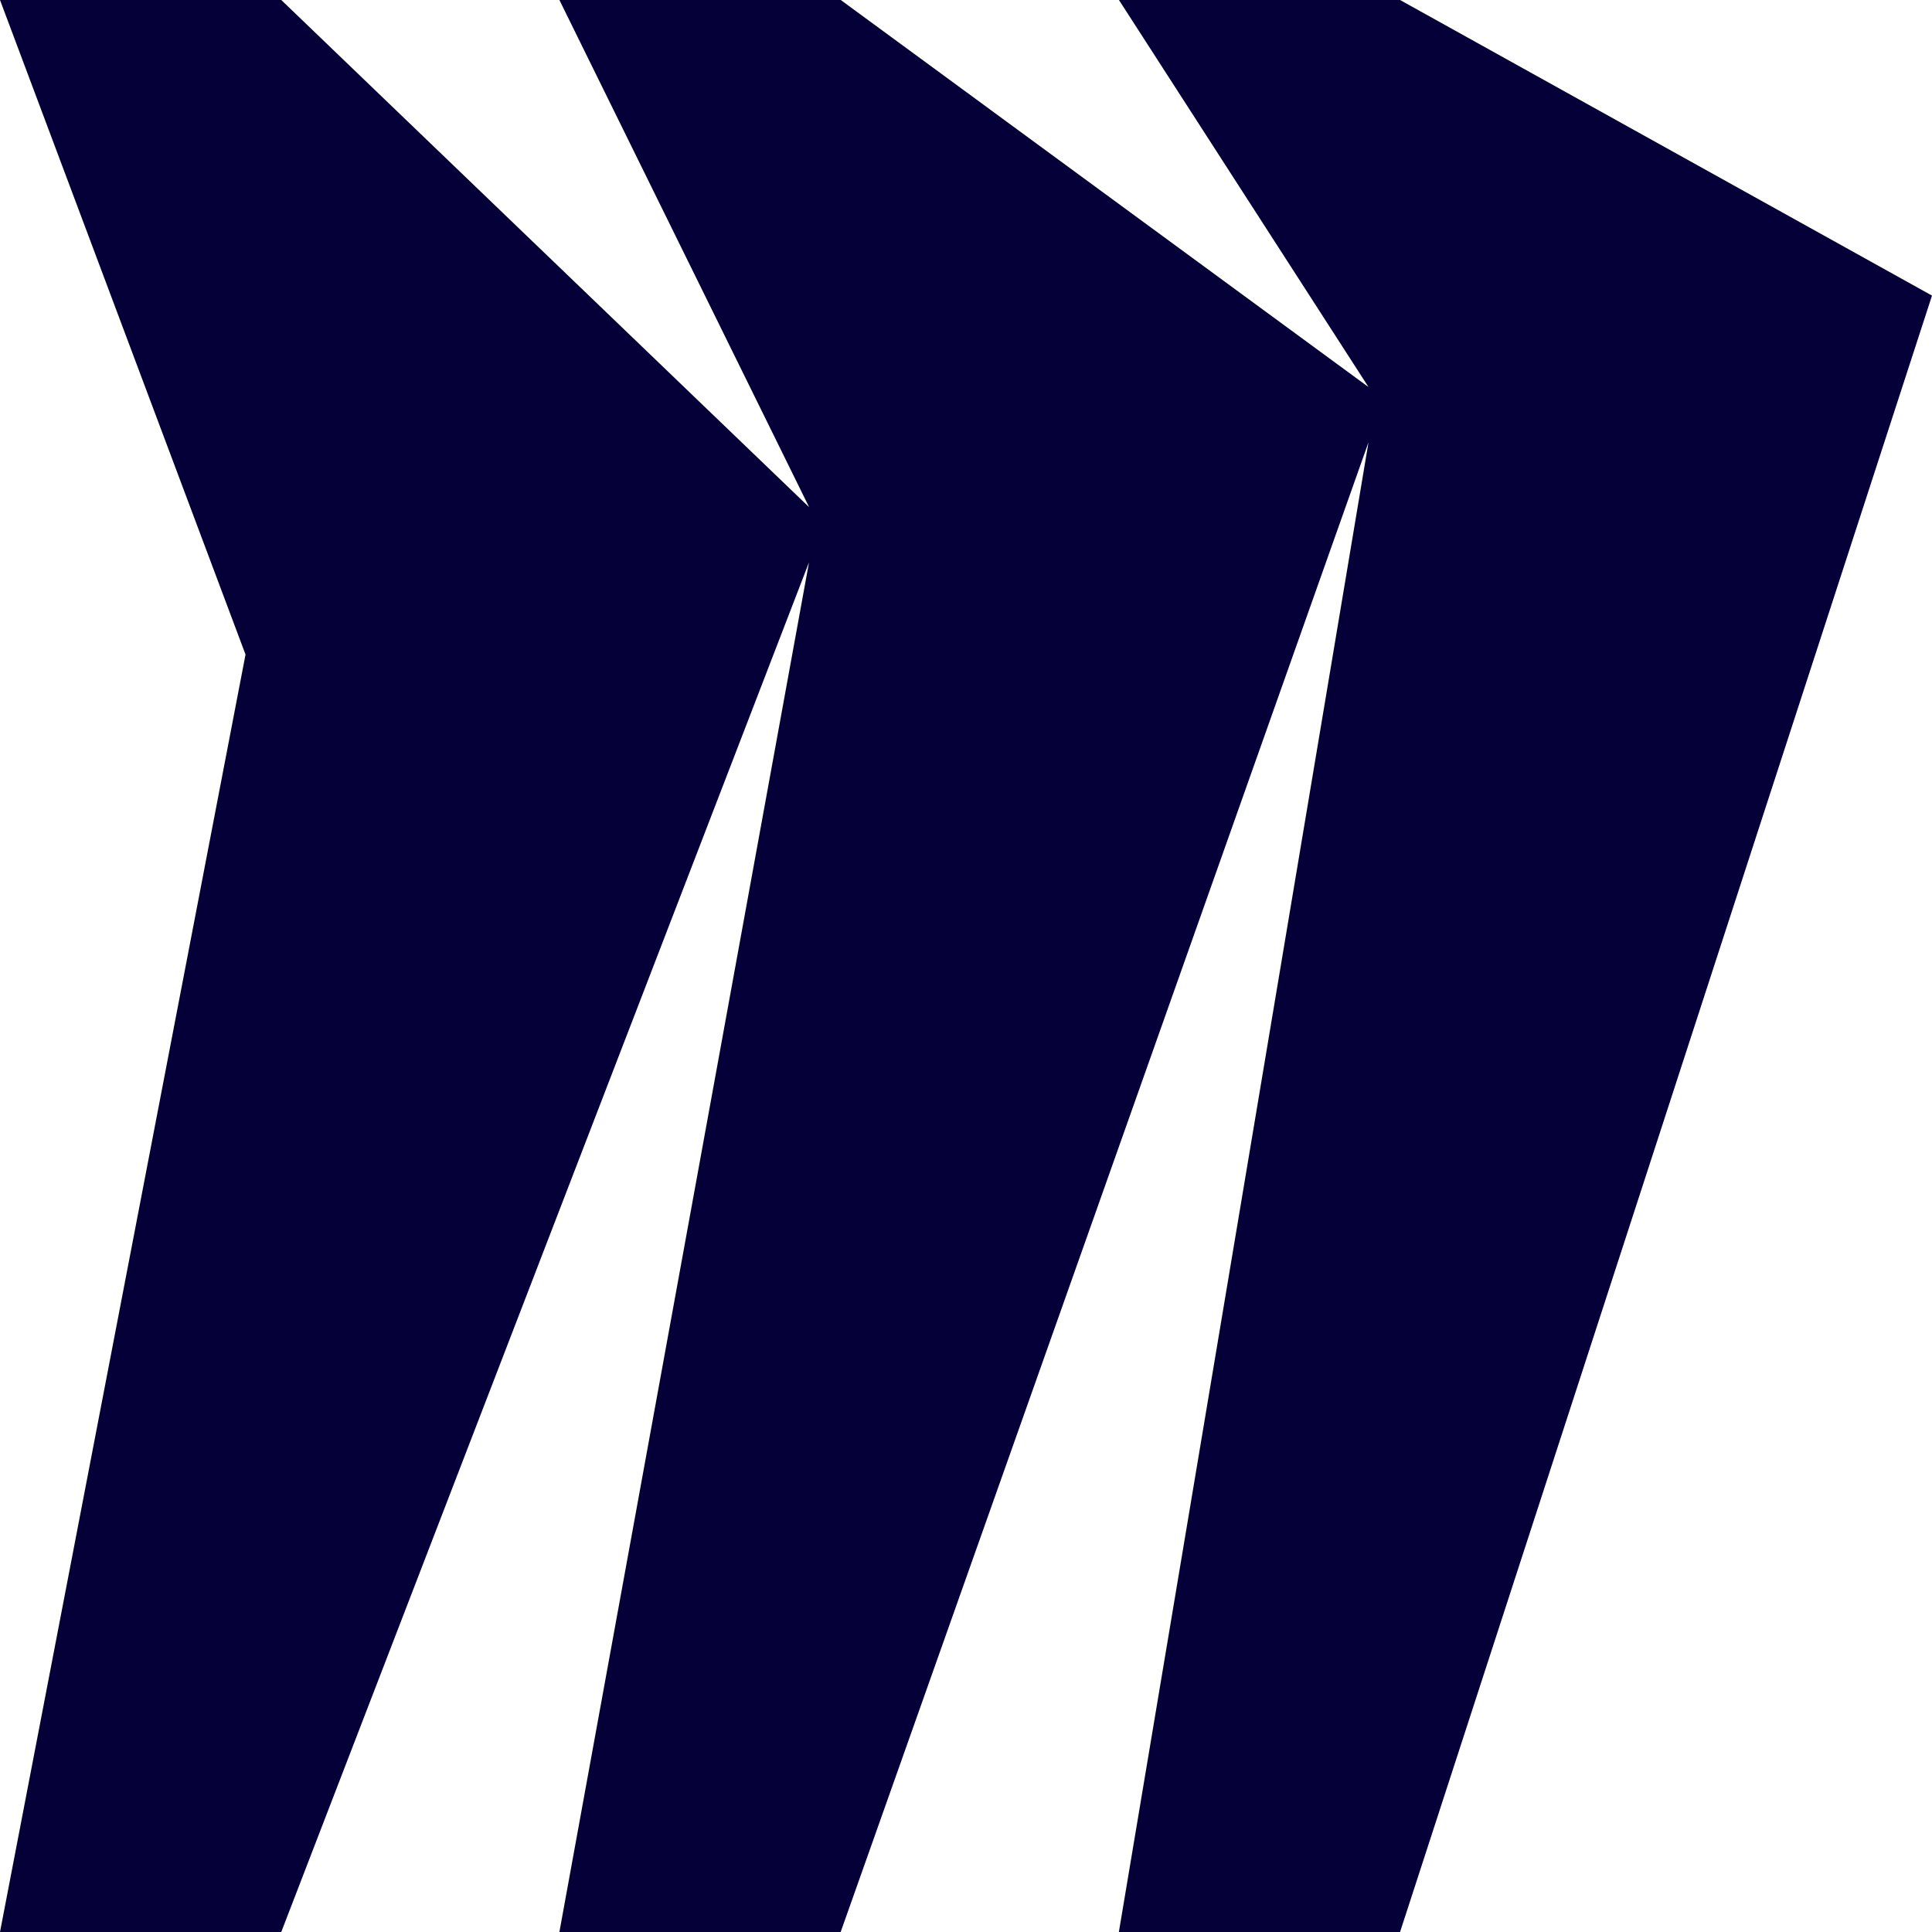
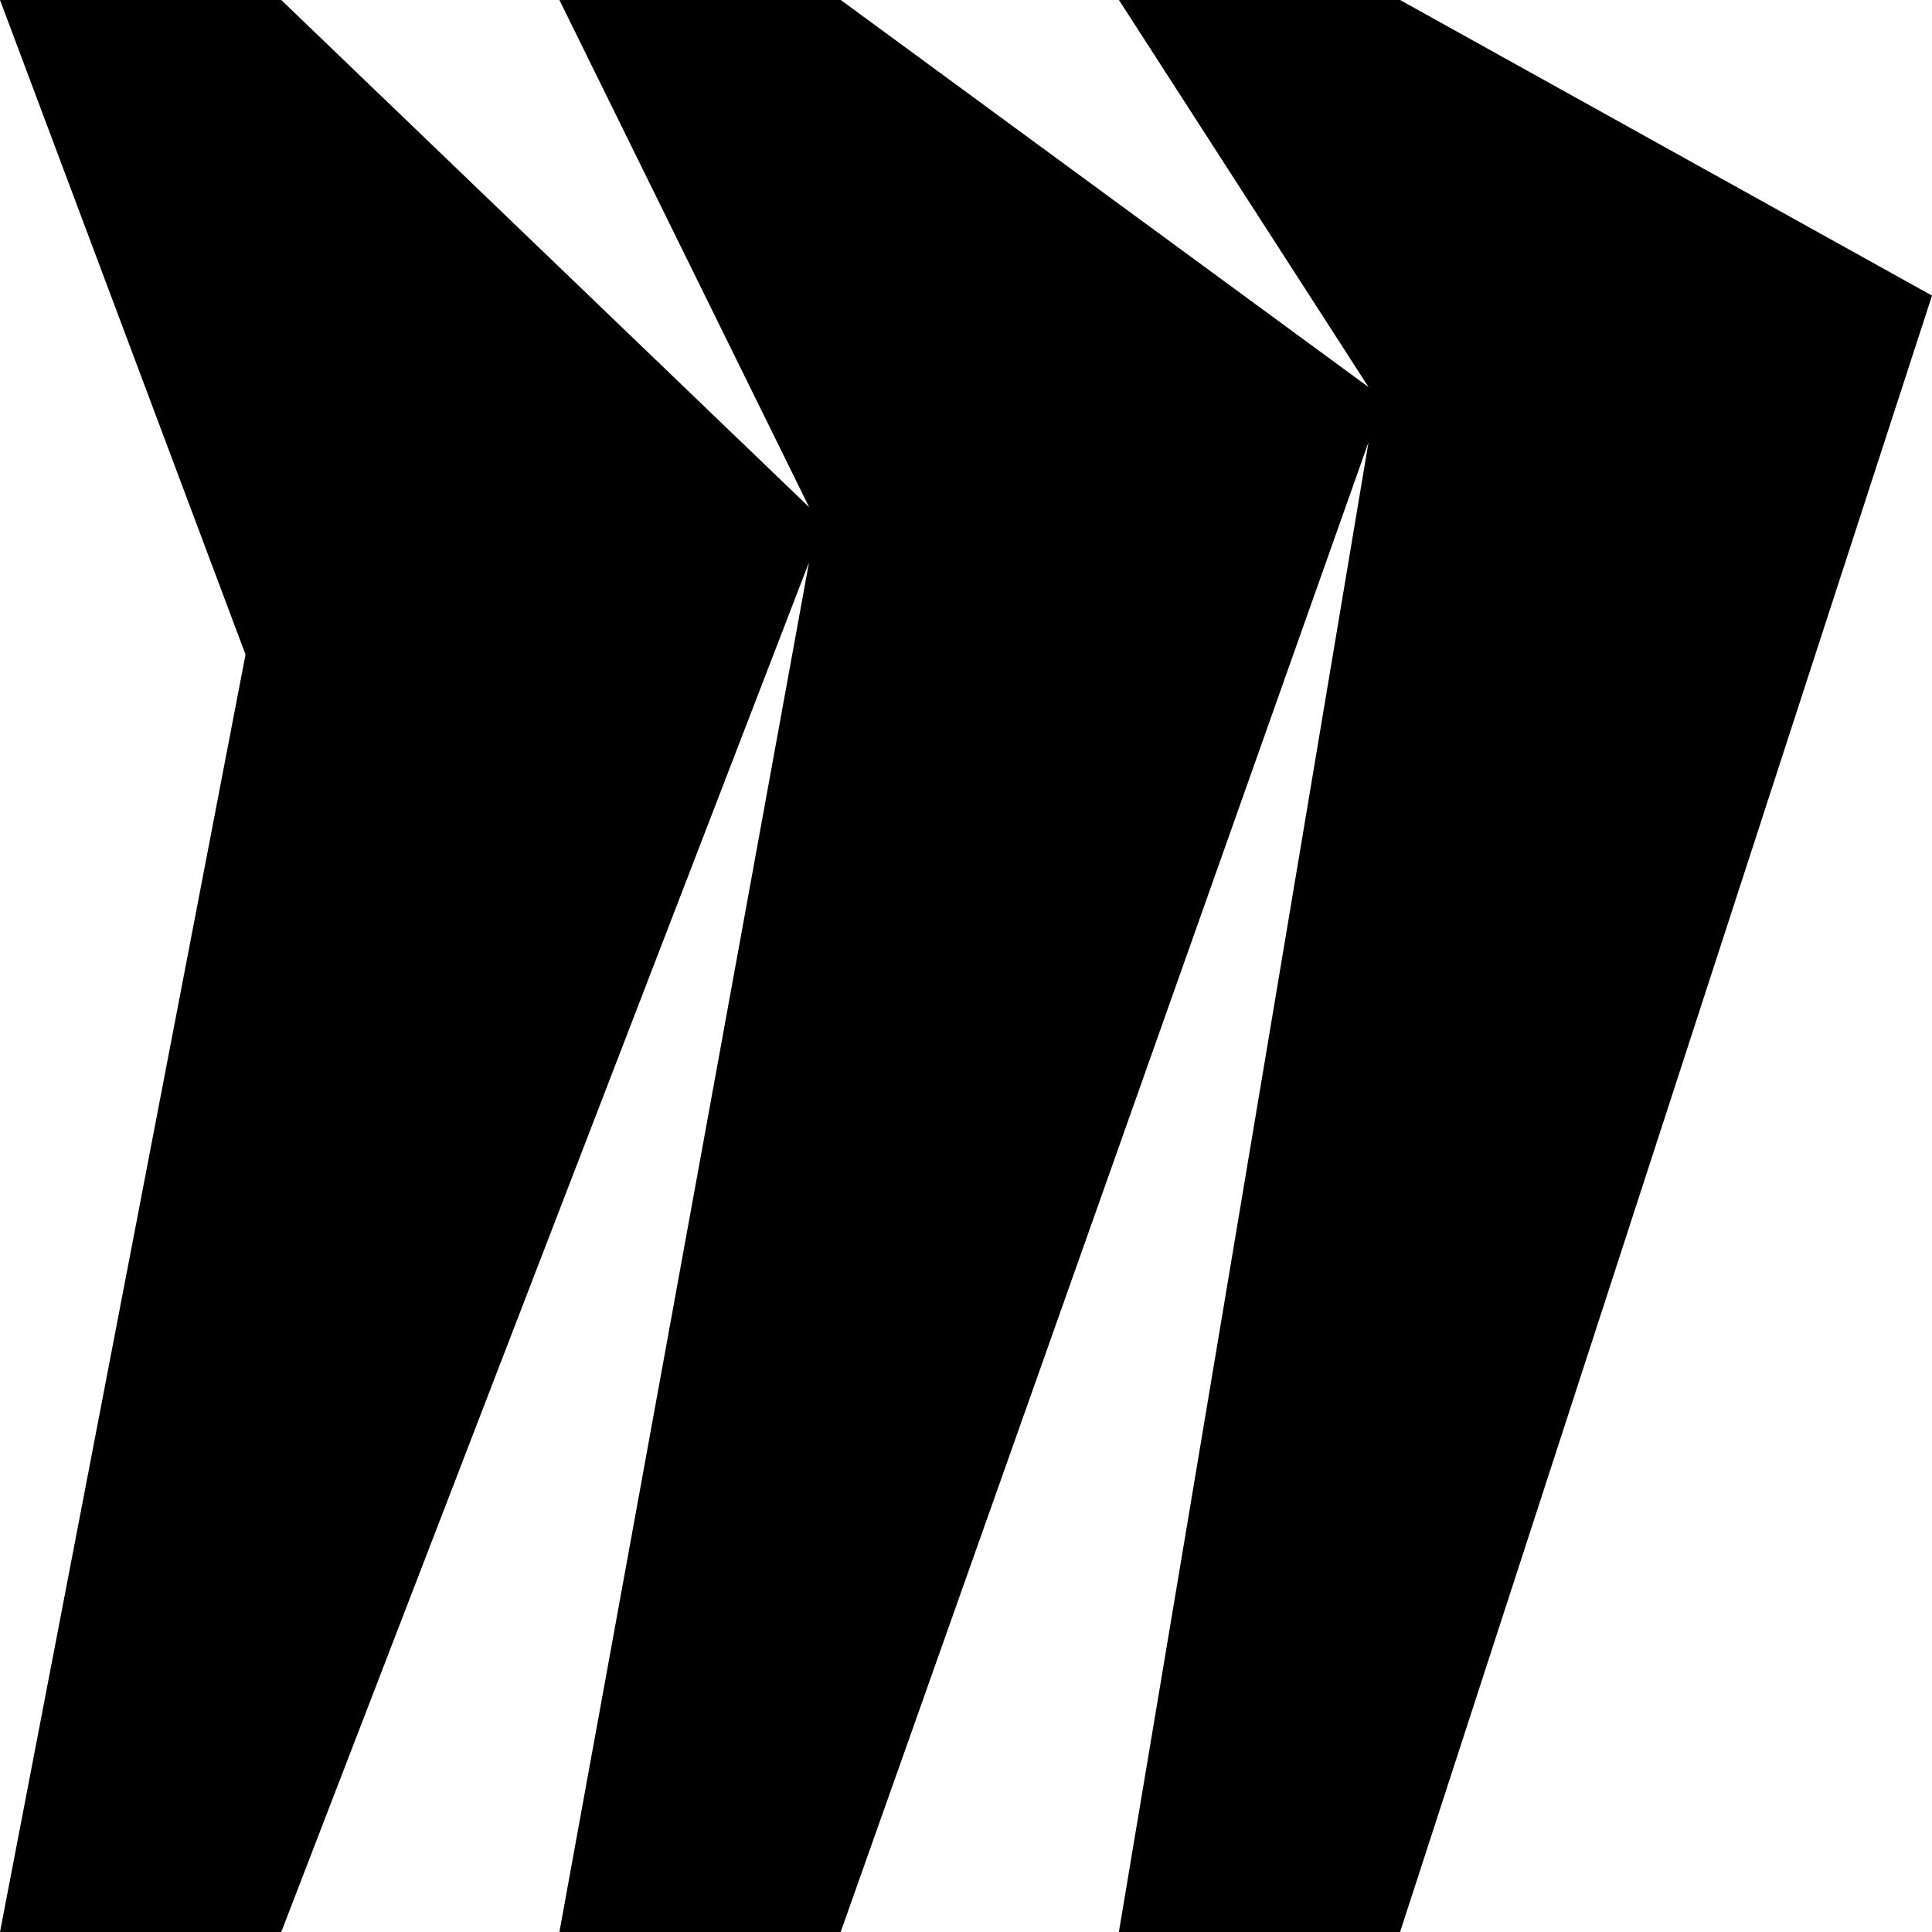
- <svg xmlns="http://www.w3.org/2000/svg" fill="#050038" role="img" viewBox="0 0 24 24">
+ <svg xmlns="http://www.w3.org/2000/svg" role="img" viewBox="0 0 24 24">
  <path d="M17.392 0H13.9L17 4.808 10.444 0H6.949l3.102 6.3L3.494 0H0l3.05 8.131L0 24h3.494L10.05 6.985 6.949 24h3.494L17 5.494 13.899 24h3.493L24 3.672 17.392 0z" />
</svg>
